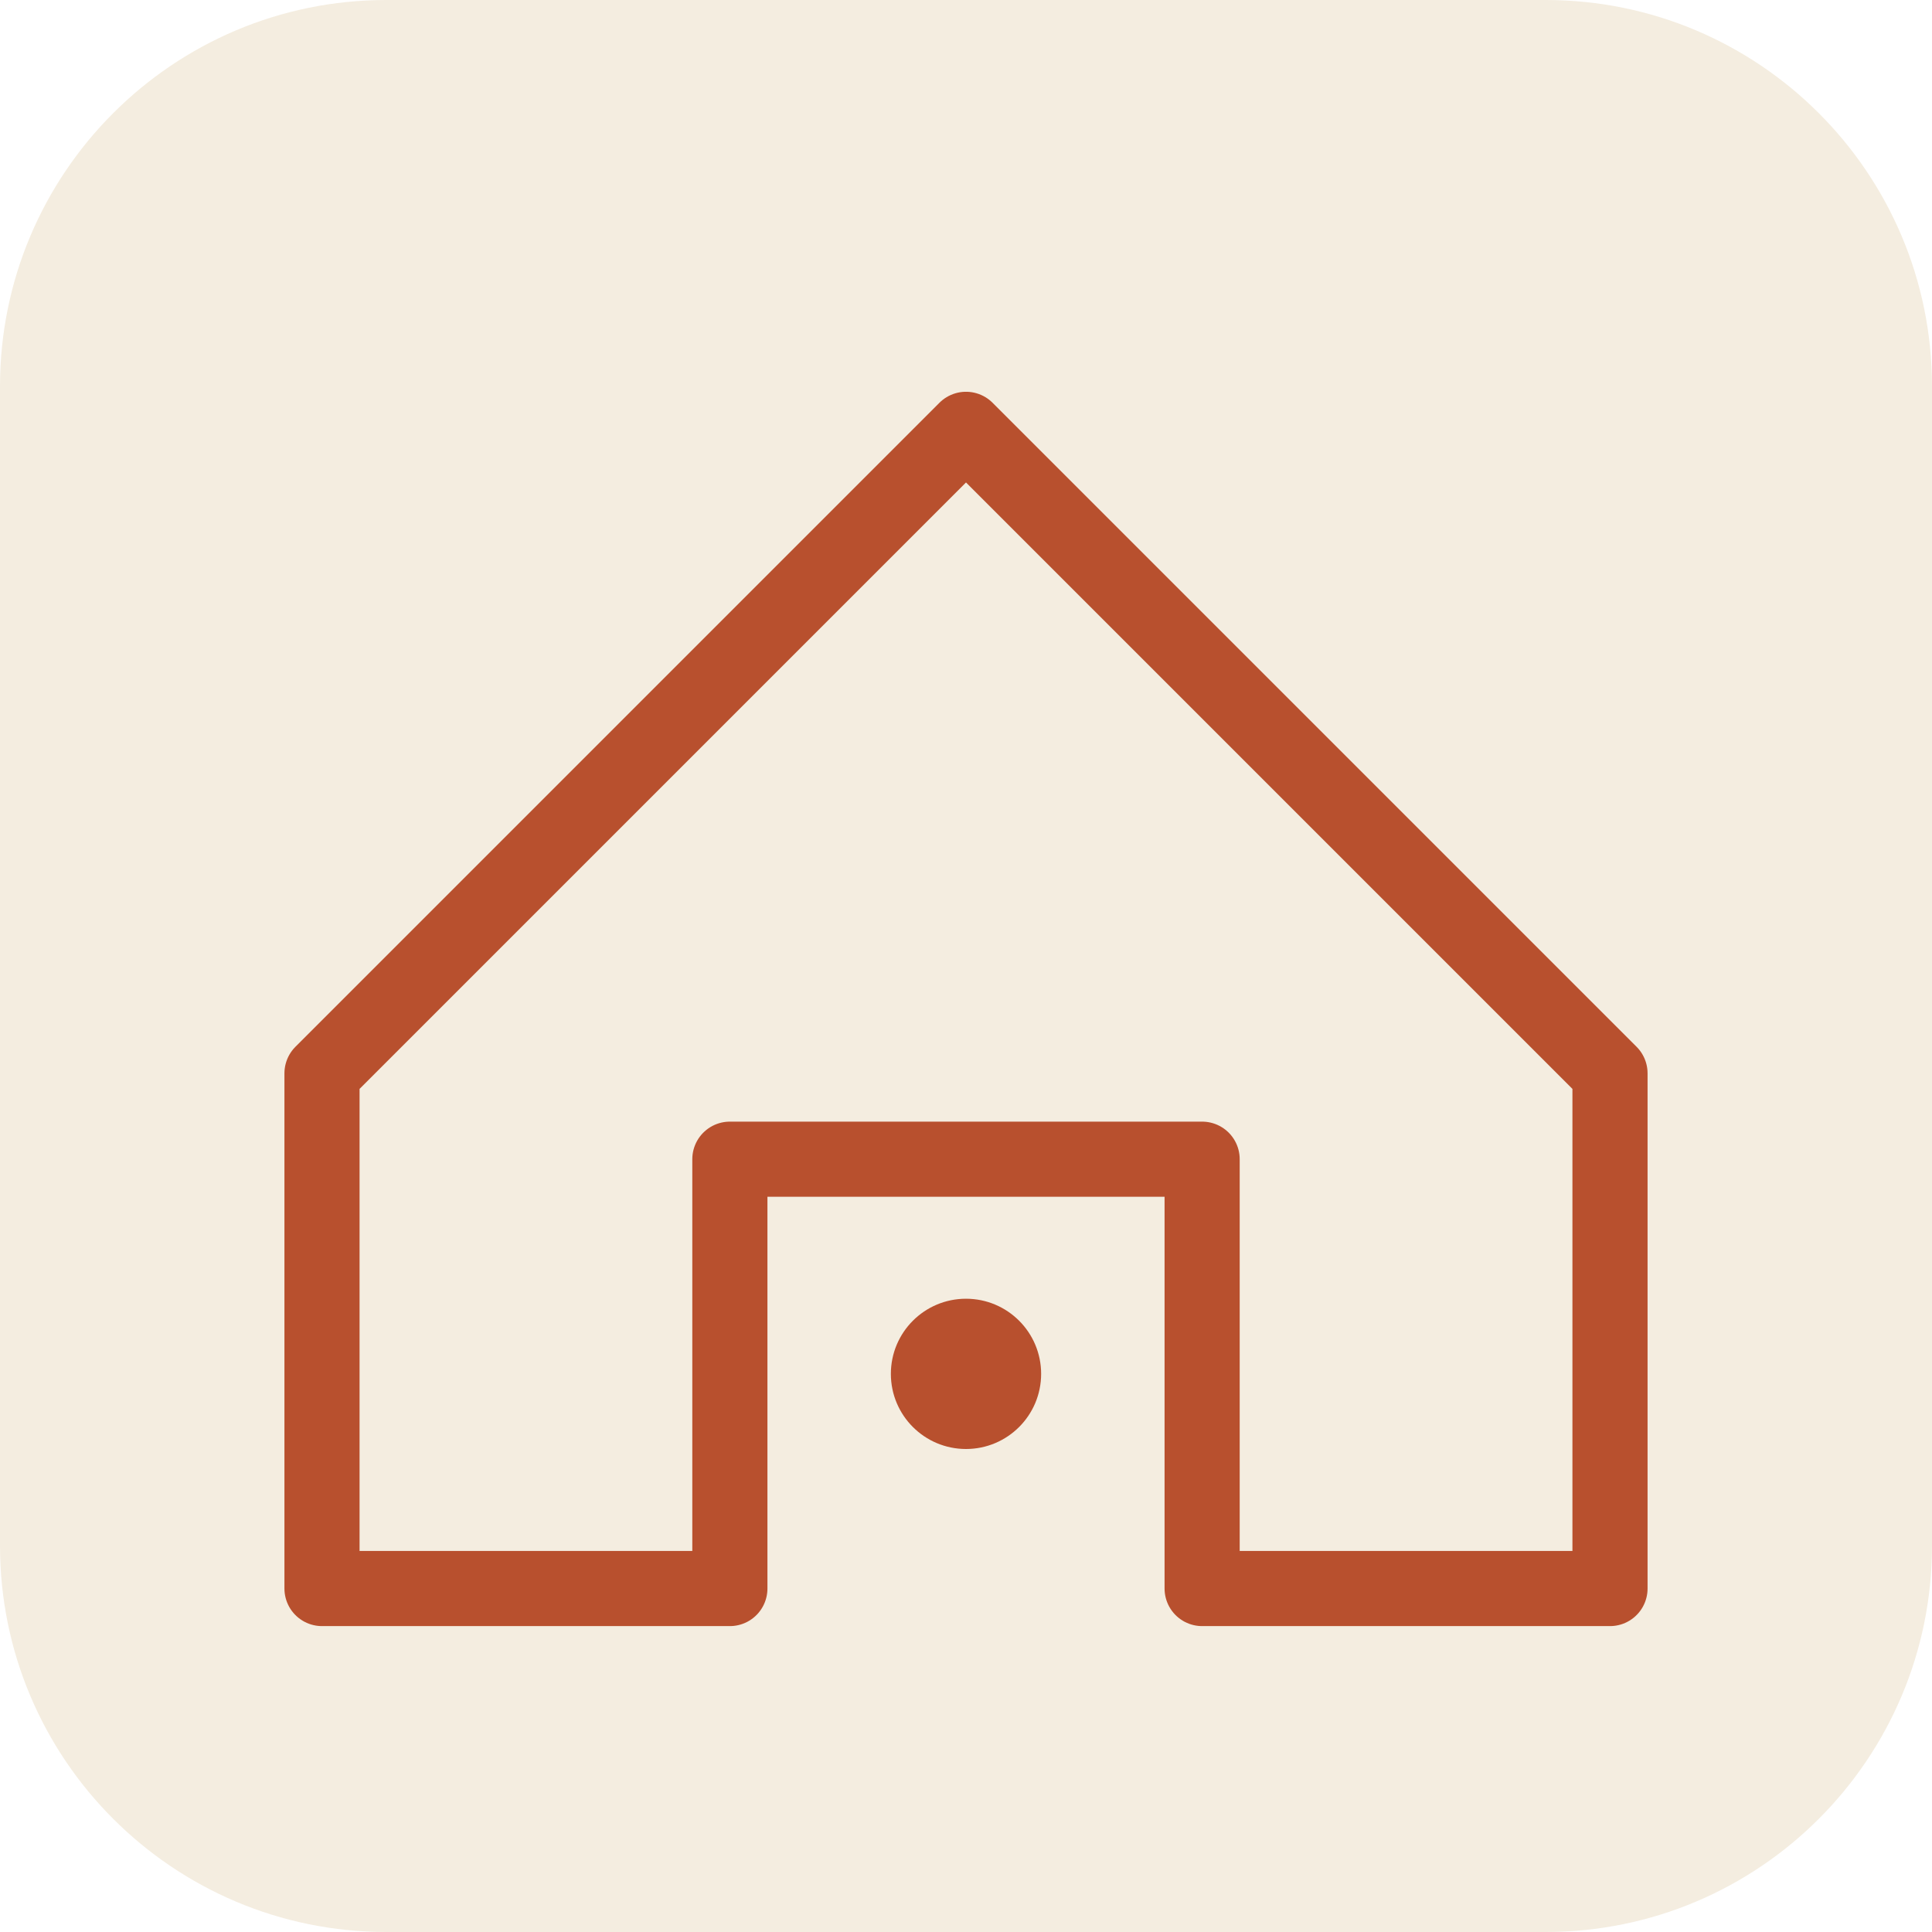
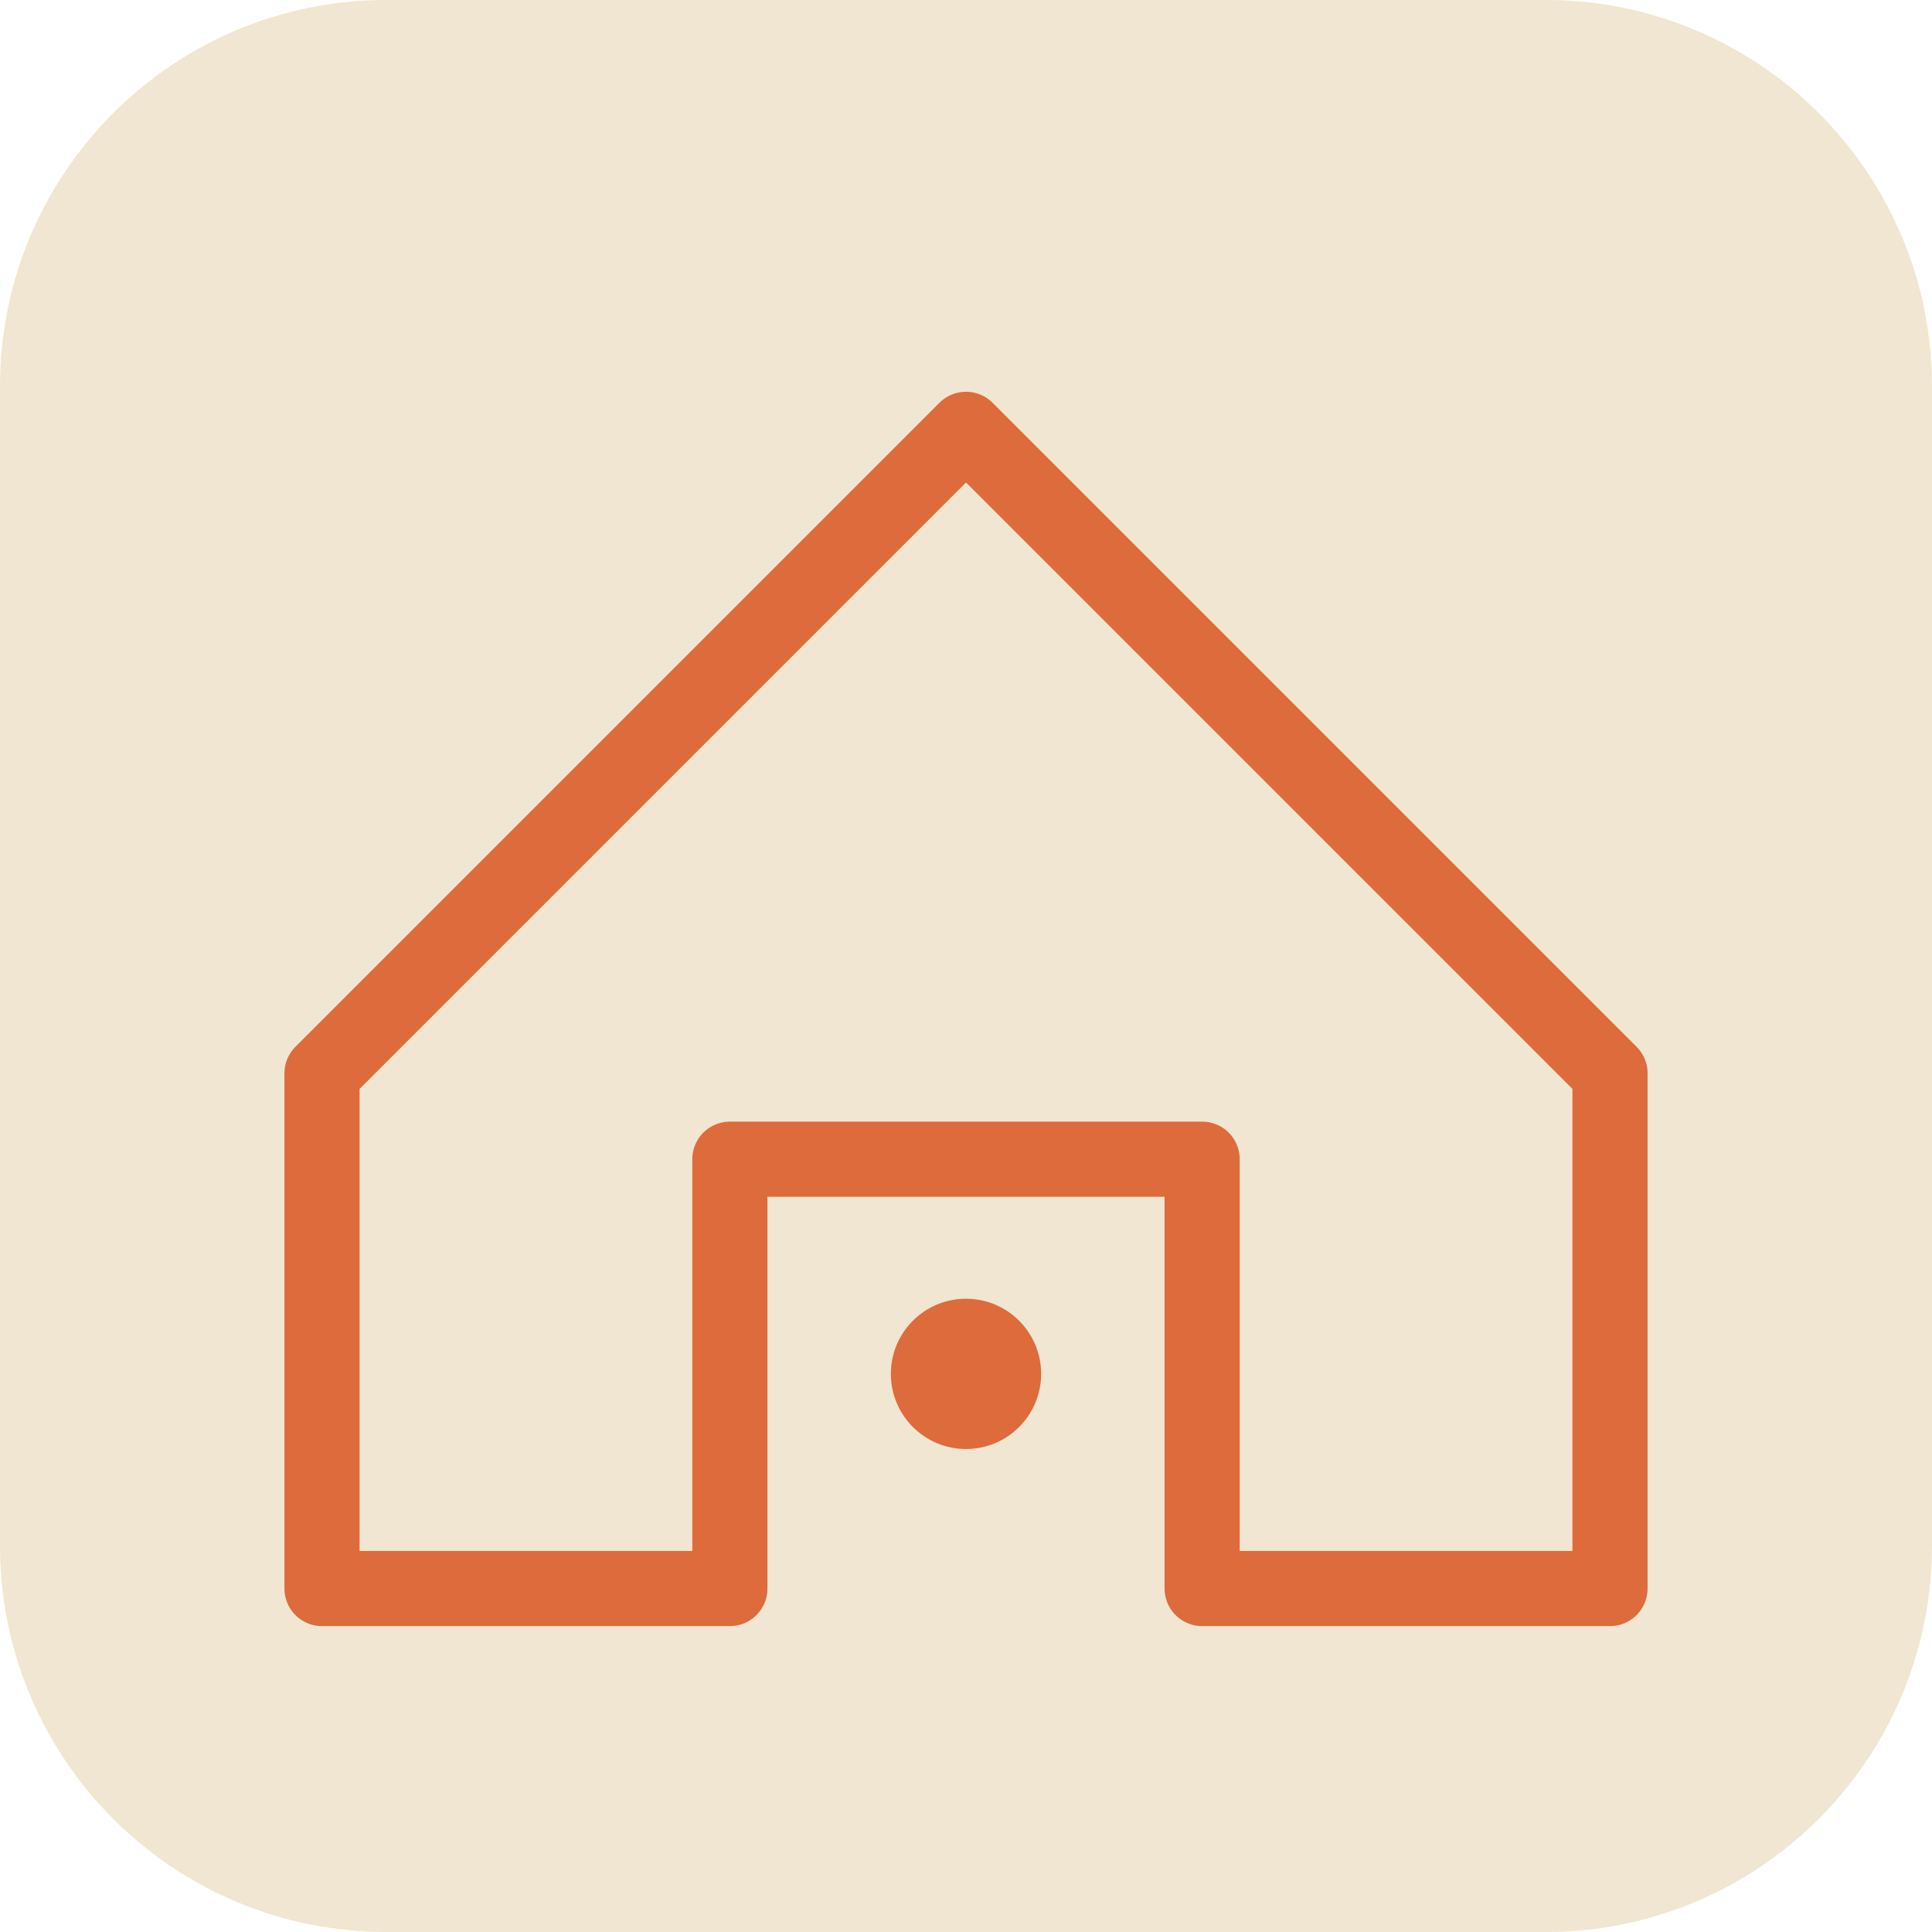
<svg xmlns="http://www.w3.org/2000/svg" viewBox="0 0 180 180" width="180" height="180">
-   <rect width="180" height="180" rx="36" fill="#F4EDE0" />
-   <path d="M 30 100 L 90 40 L 150 100 L 150 148 L 112 148 L 112 108 L 68 108 L 68 148 L 30 148 Z" fill="none" stroke="#B8502E" stroke-width="7" stroke-linejoin="round" />
-   <circle cx="90" cy="128" r="7" fill="#B8502E" />
+   <rect width="180" height="180" rx="36" fill="#F0E6D1" />
+   <path d="M 30 100 L 90 40 L 150 100 L 150 148 L 112 148 L 112 108 L 68 108 L 68 148 L 30 148 Z" fill="none" stroke="#DD6B3C" stroke-width="7" stroke-linejoin="round" />
+   <circle cx="90" cy="128" r="7" fill="#DD6B3C" />
</svg>
